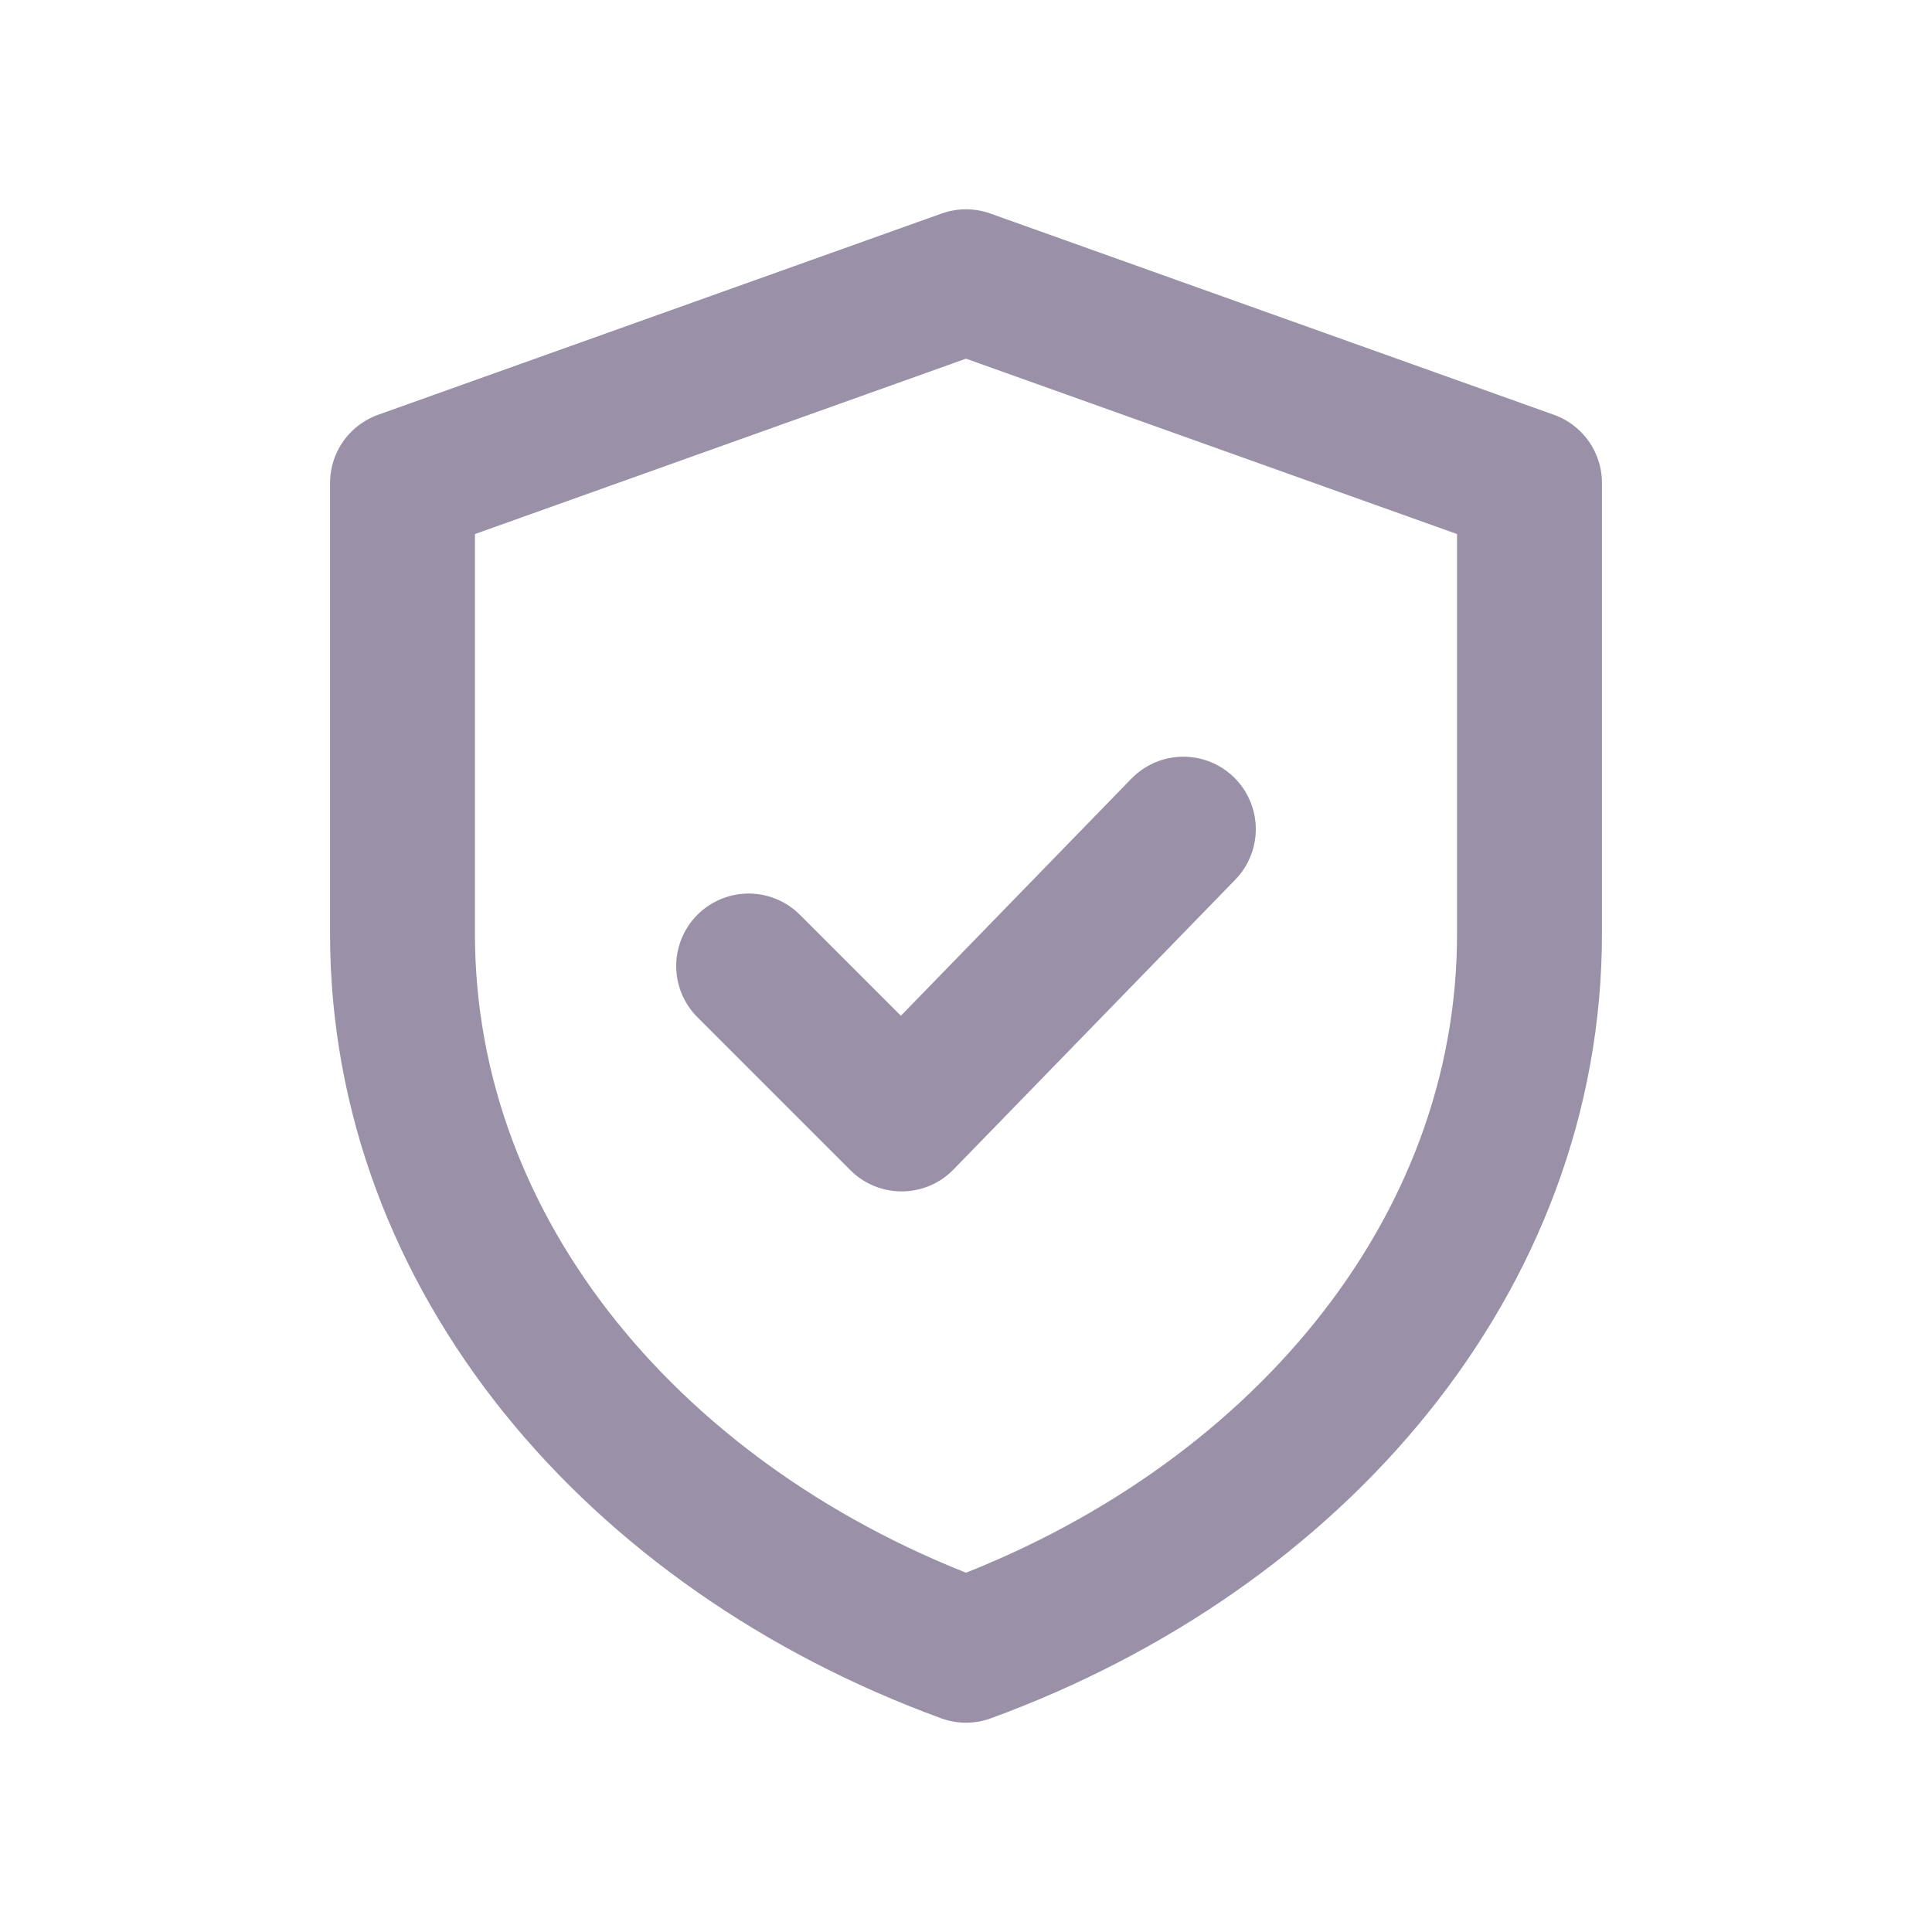
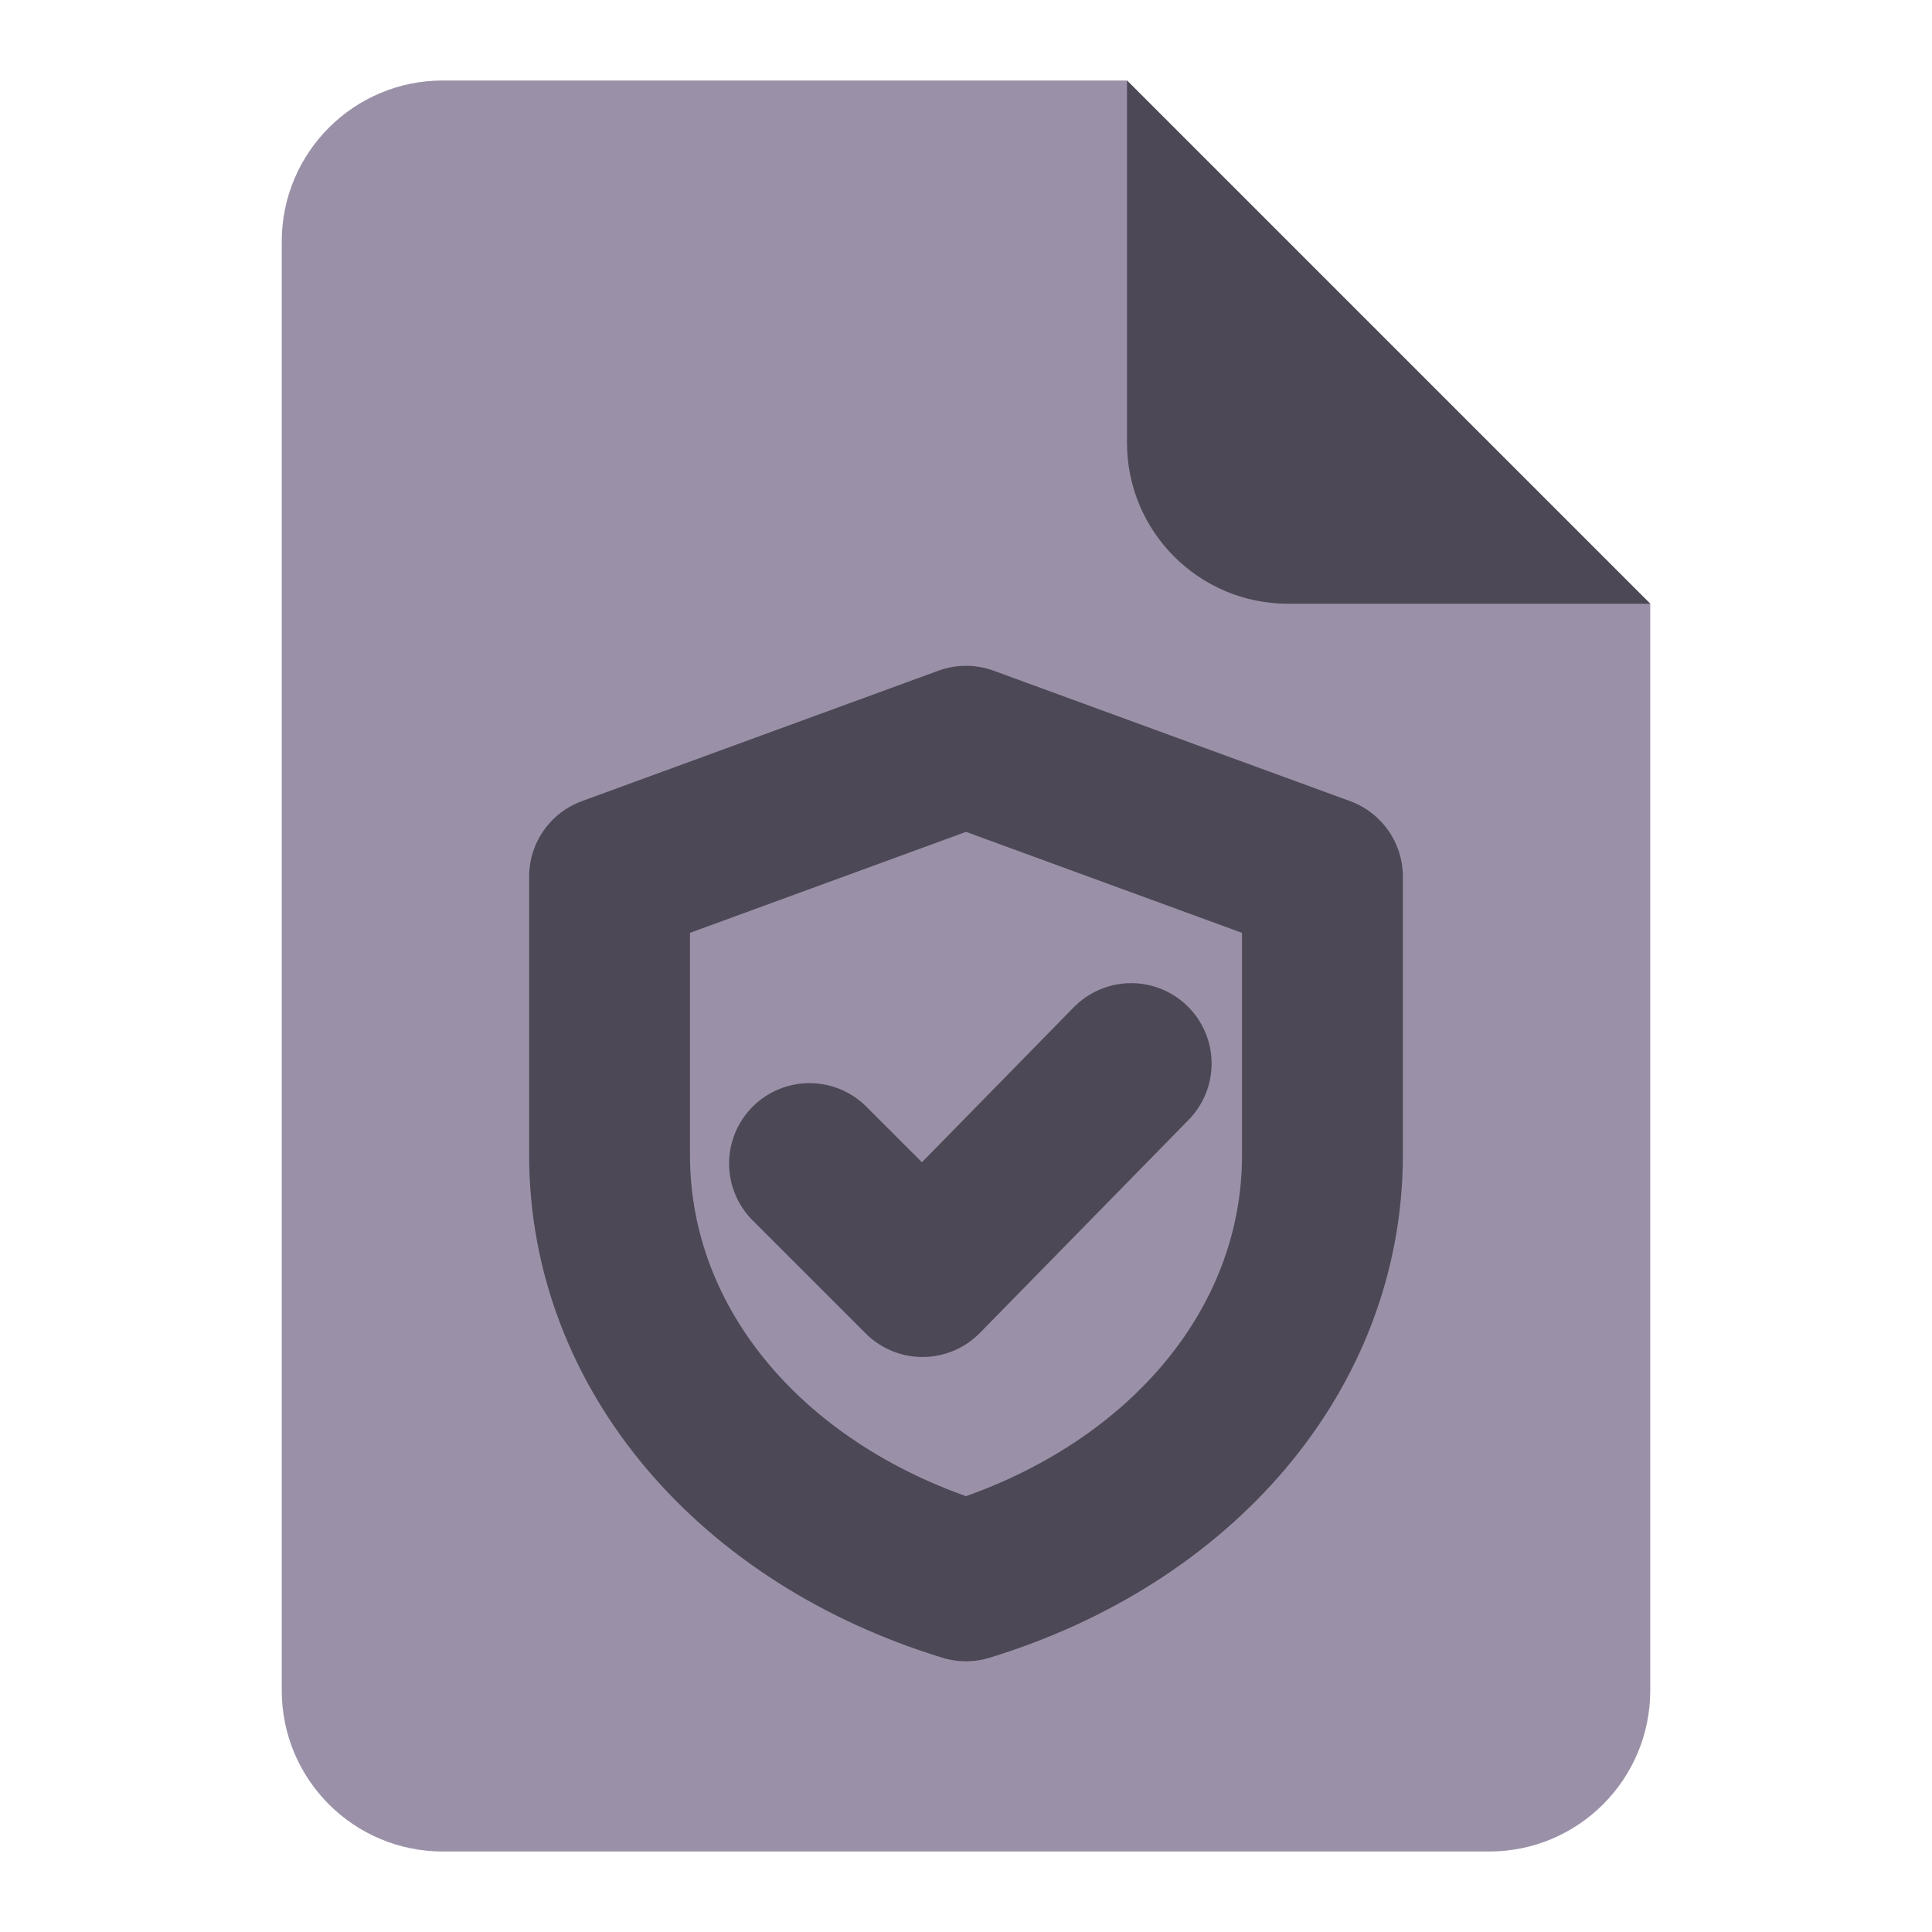
- <svg xmlns="http://www.w3.org/2000/svg" viewBox="0 0 24 24" width="24" height="24" fill="none" stroke="#9A91A8" stroke-width="1.8" stroke-linecap="round" stroke-linejoin="round">
-   <path d="M12 3.5 19 6v5.6c0 4-2.9 7.4-7 8.9-4.1-1.5-7-4.9-7-8.9V6z" />
-   <path d="M9.3 12l1.9 1.9 3.5-3.6" />
+ <svg xmlns="http://www.w3.org/2000/svg" viewBox="0 0 24 24" width="24" height="24" fill="#9A91A8" stroke="none">
+   <path d="M14 1H5.5a2 2 0 0 0-2 2v18a2 2 0 0 0 2 2h13a2 2 0 0 0 2-2V7.5z" />
+   <path d="M14 1v4.5a2 2 0 0 0 2 2h4.5z" fill="#4D4856" />
+   <g transform="translate(5.52 7.92) scale(0.54)" fill="none" stroke="#4D4856" stroke-width="3.7" stroke-linecap="round" stroke-linejoin="round">
+     <path d="M12 2.5 20.2 5.5v6.4c0 4.5-3.3 8.3-8.2 9.8-4.9-1.5-8.2-5.3-8.2-9.8V5.5z" />
+     <path d="M8.4 12.1 11 14.7l4.8-4.9" />
+   </g>
</svg>
